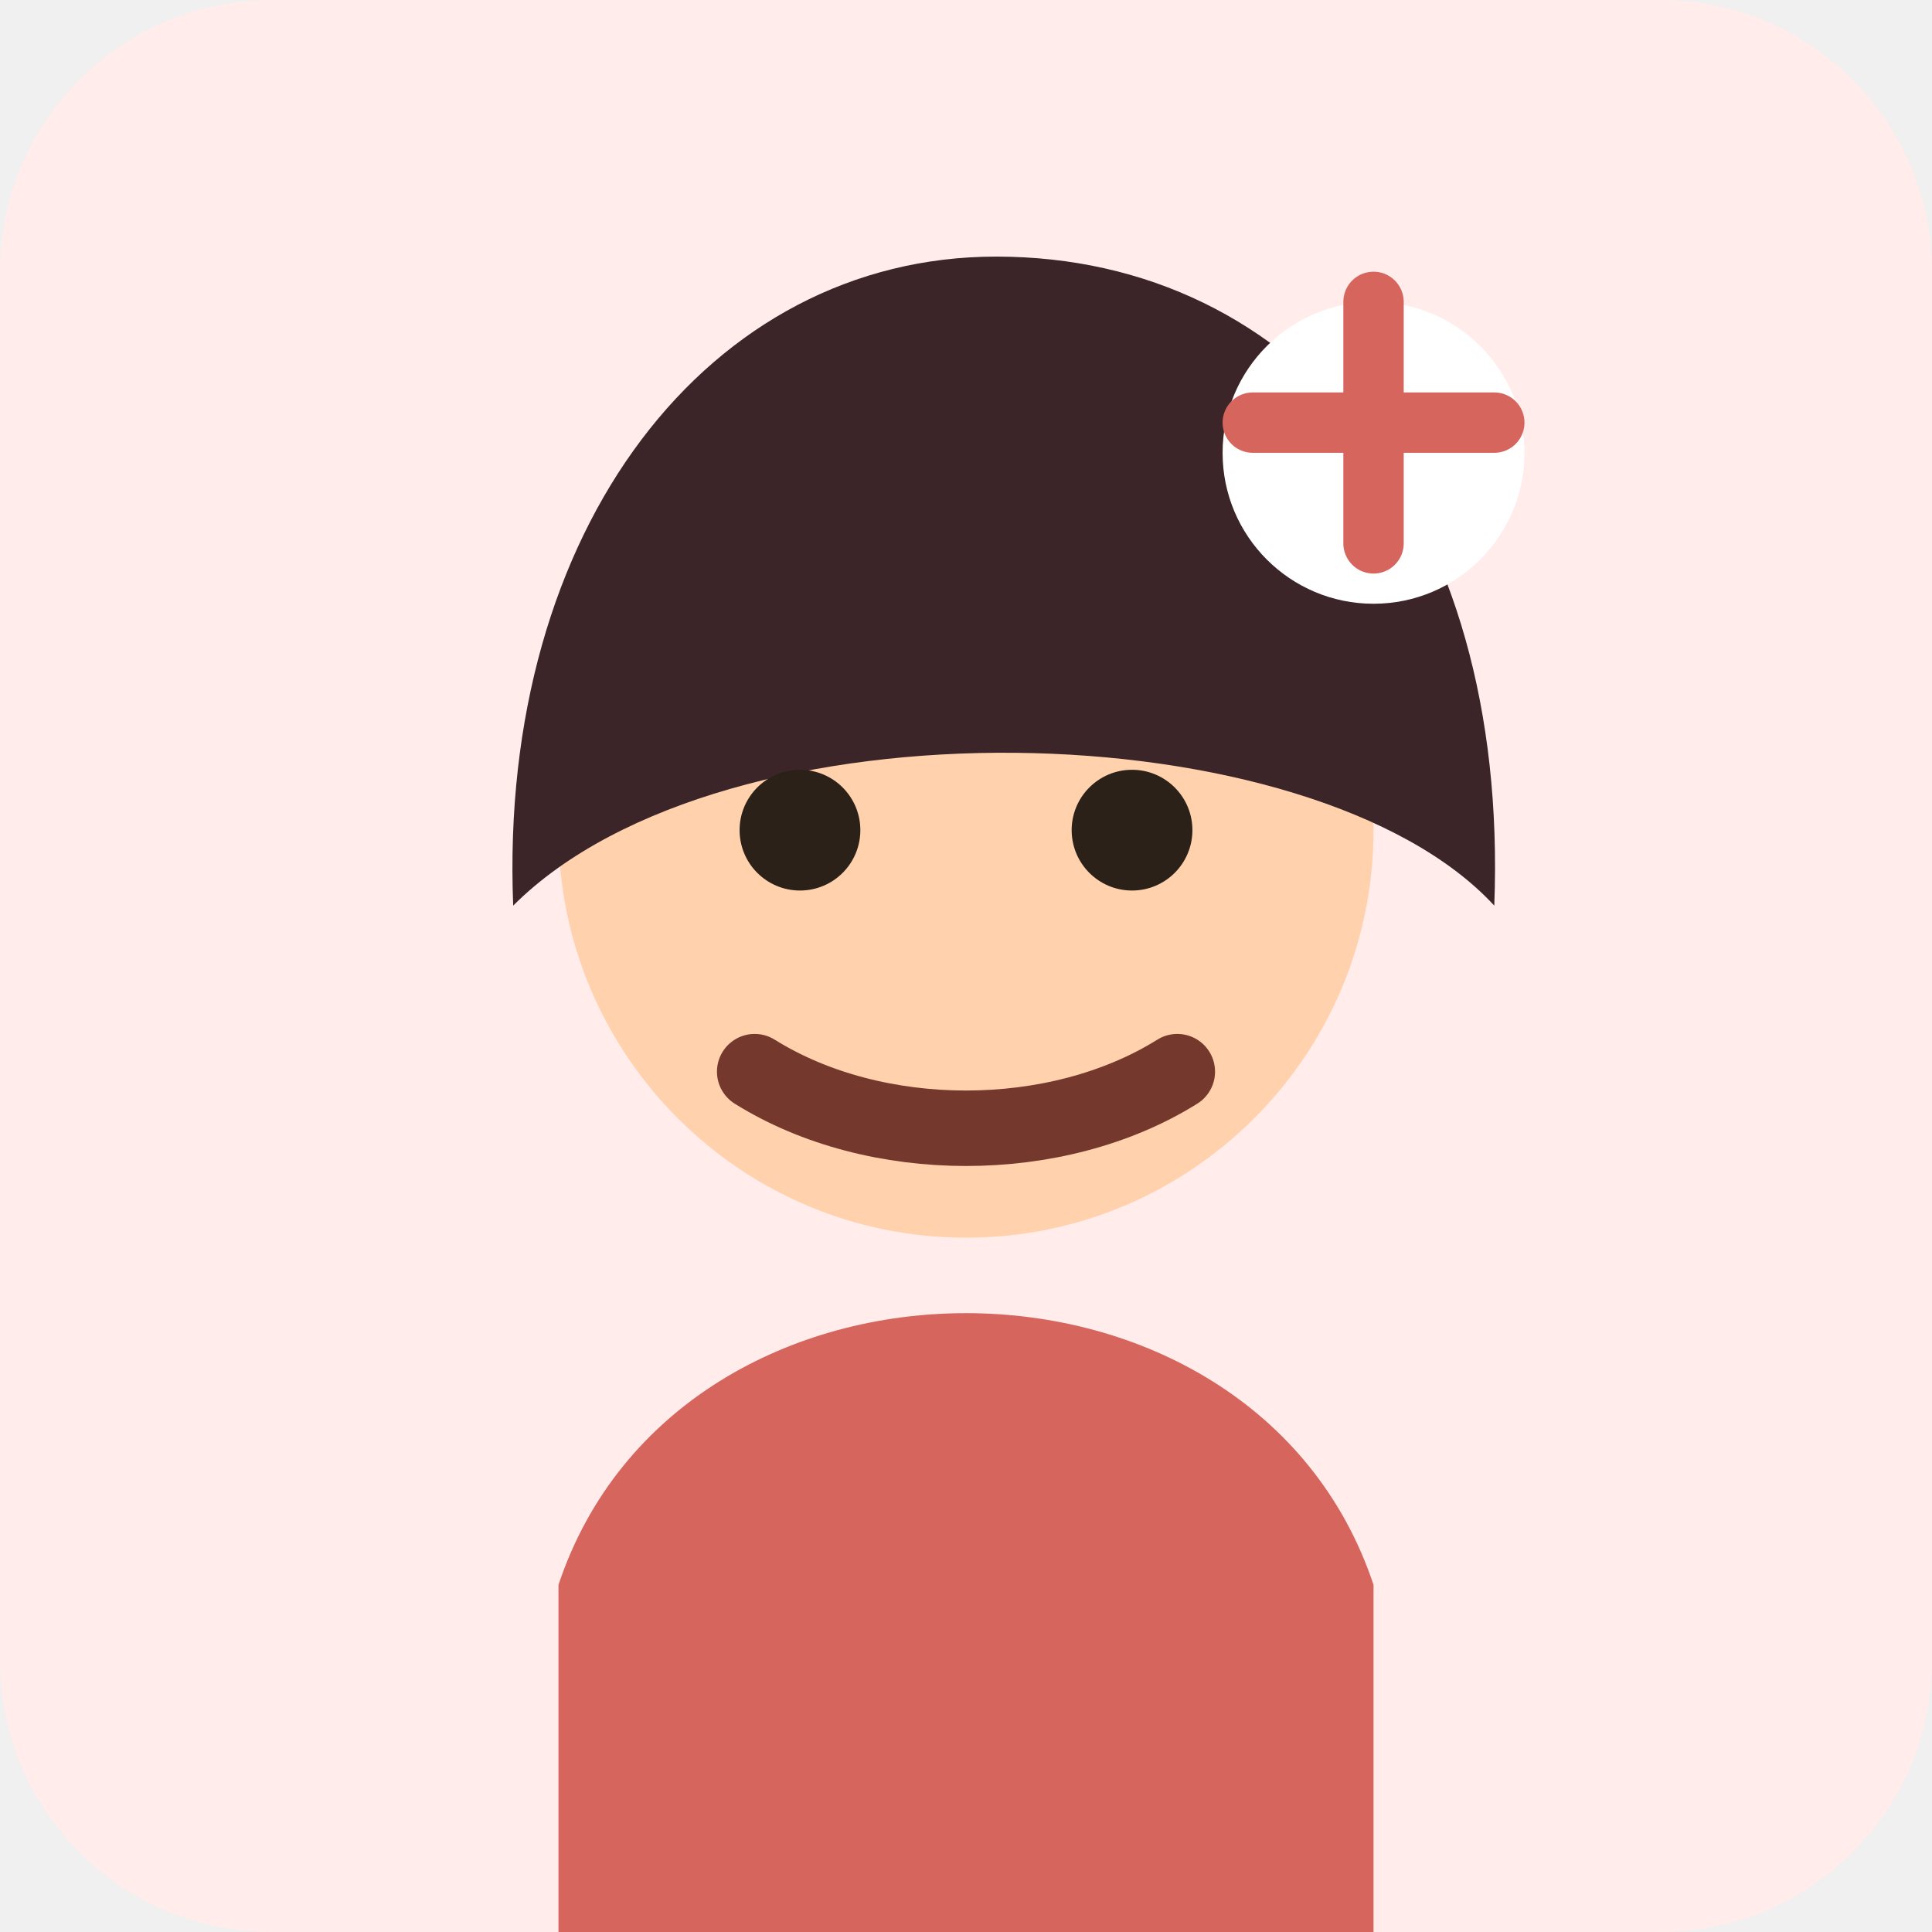
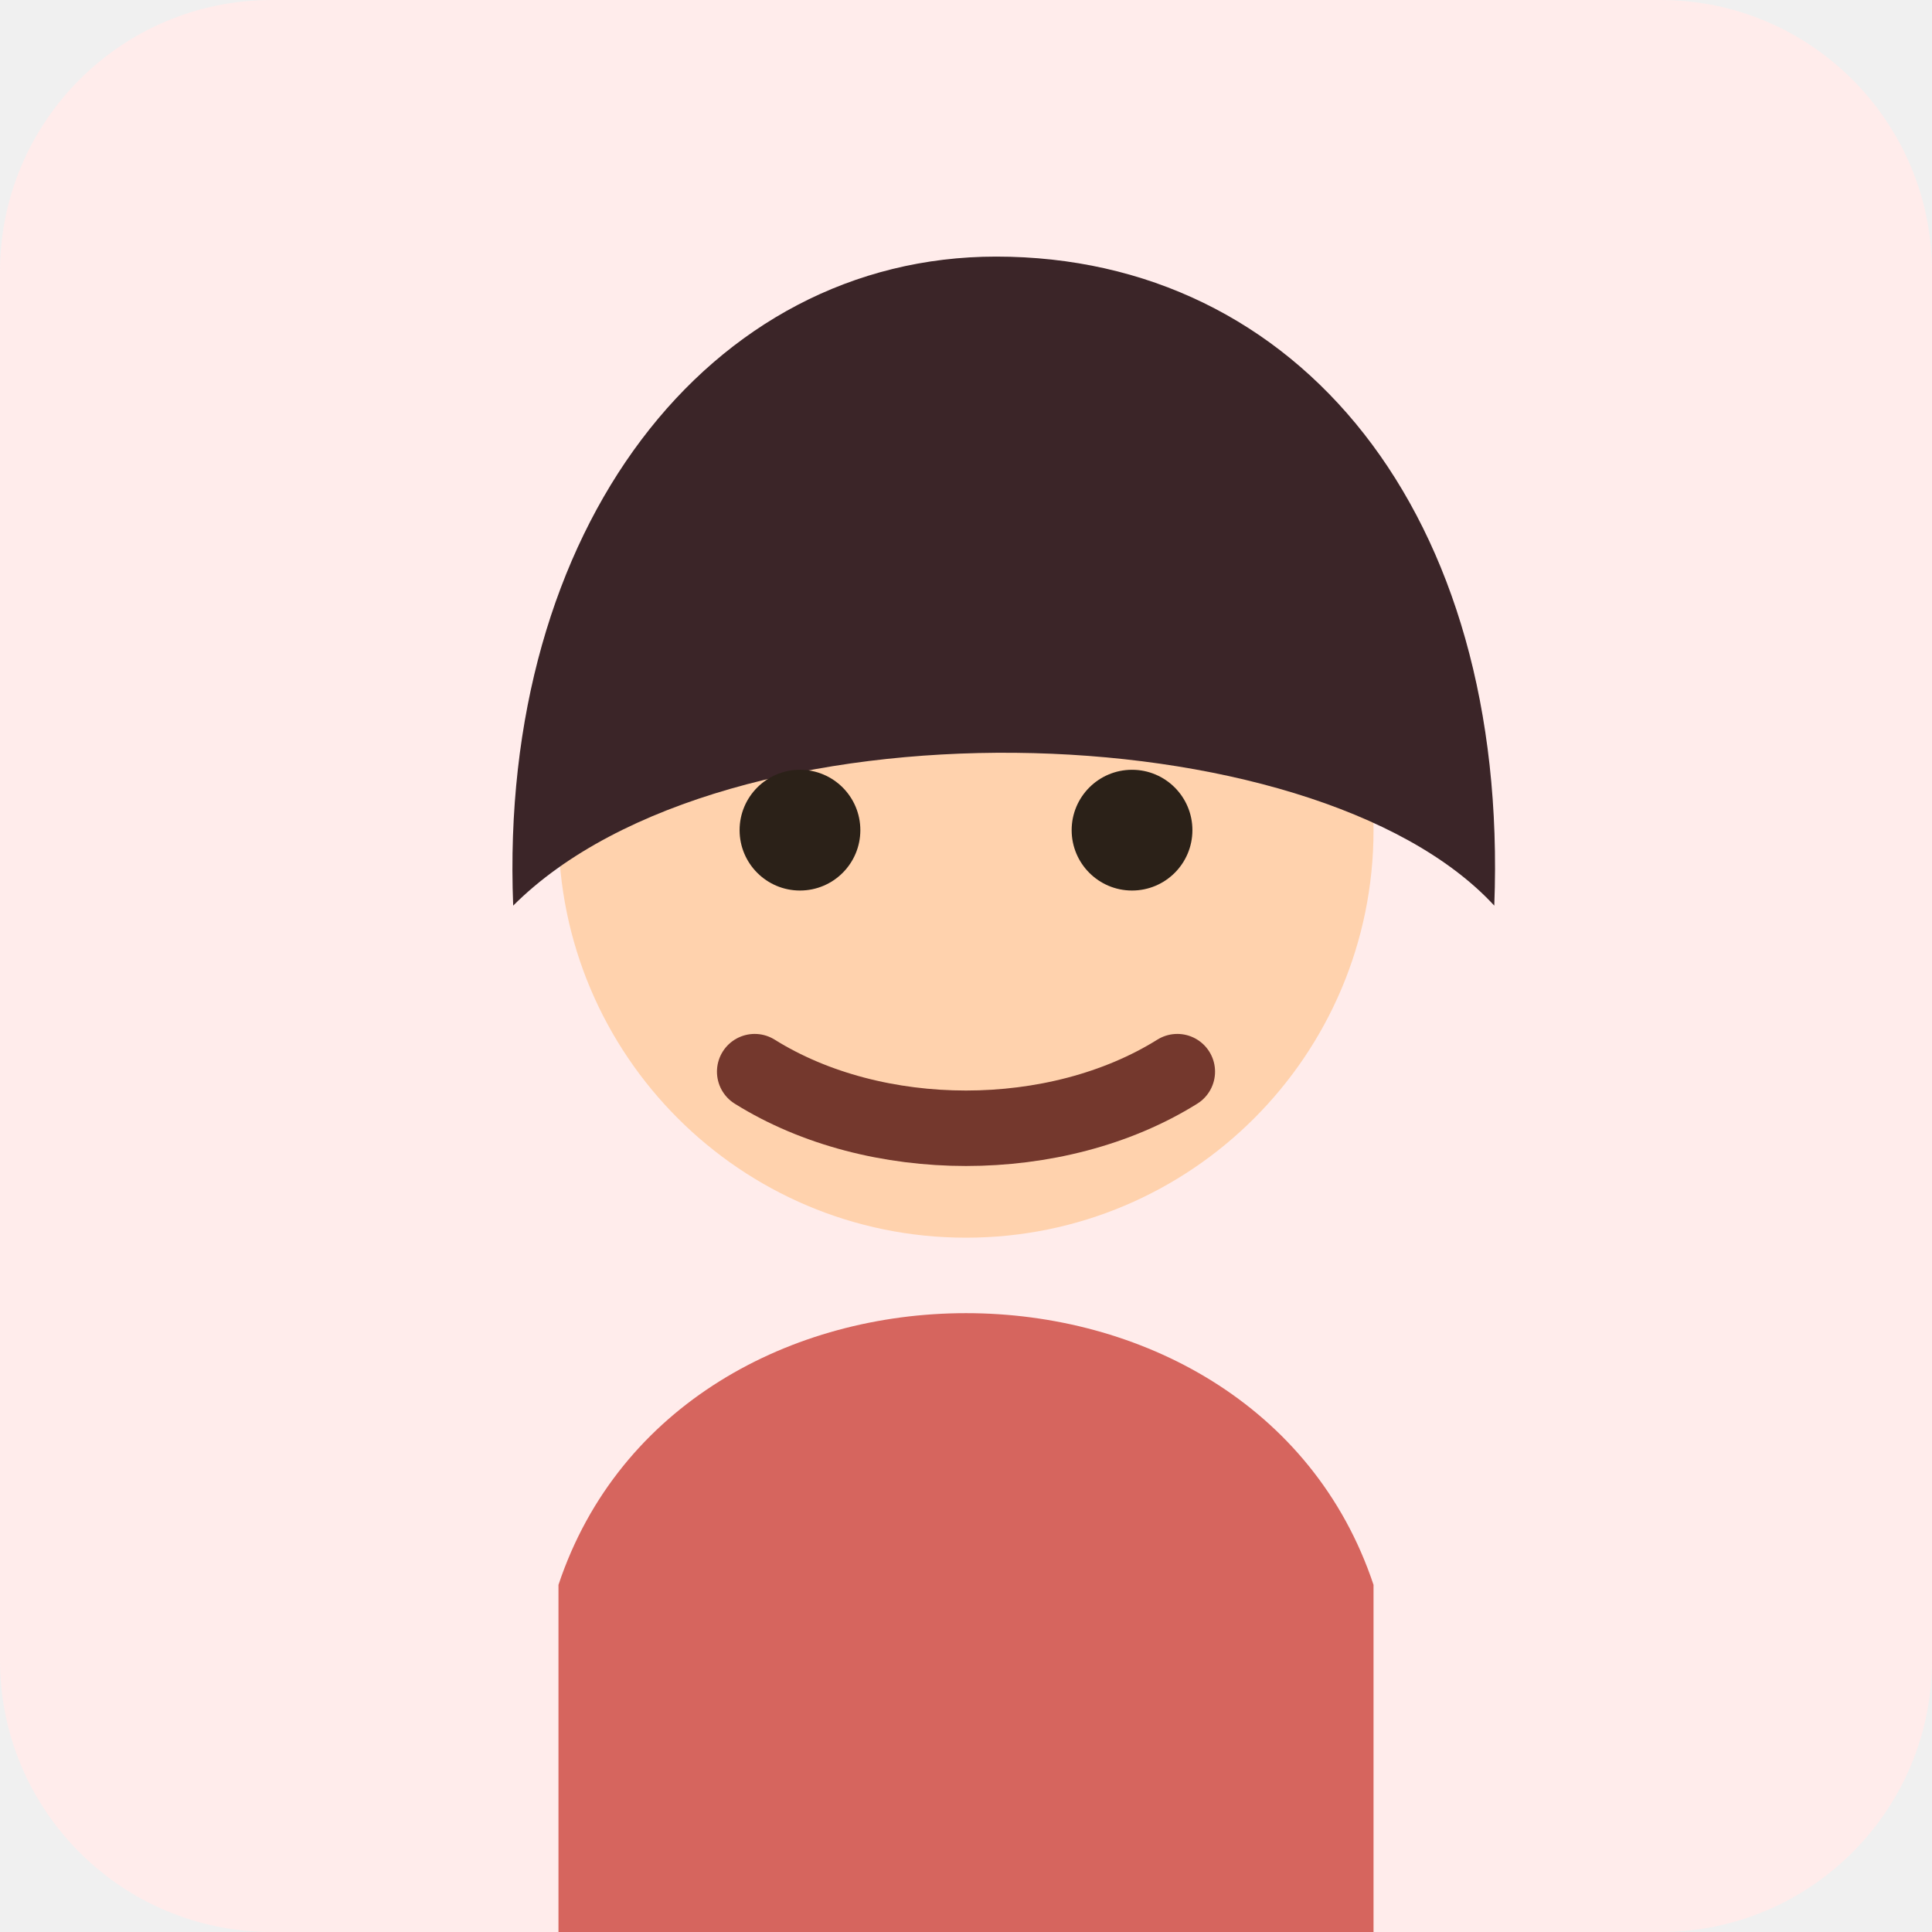
<svg xmlns="http://www.w3.org/2000/svg" viewBox="0 0 128 128">
  <rect width="128" height="128" rx="18" fill="#ffeceb" />
  <circle cx="64" cy="55" r="27" fill="#ffd2ad" />
  <path d="M34 60c-1-25 13-43 32-43 20 0 34 17 33 43-12-13-51-14-65 0z" fill="#3b2528" />
  <path d="M37 105c8-24 46-24 54 0v23H37z" fill="#d6655e" />
  <path d="M50 71c8 5 20 5 28 0" fill="none" stroke="#74382d" stroke-width="5" stroke-linecap="round" />
  <circle cx="53" cy="55" r="4" fill="#2b2118" />
  <circle cx="75" cy="55" r="4" fill="#2b2118" />
-   <circle cx="91" cy="30" r="10" fill="#fff" />
-   <path d="M83 28h16M91 20v16" stroke="#d6655e" stroke-width="4" stroke-linecap="round" />
</svg>
